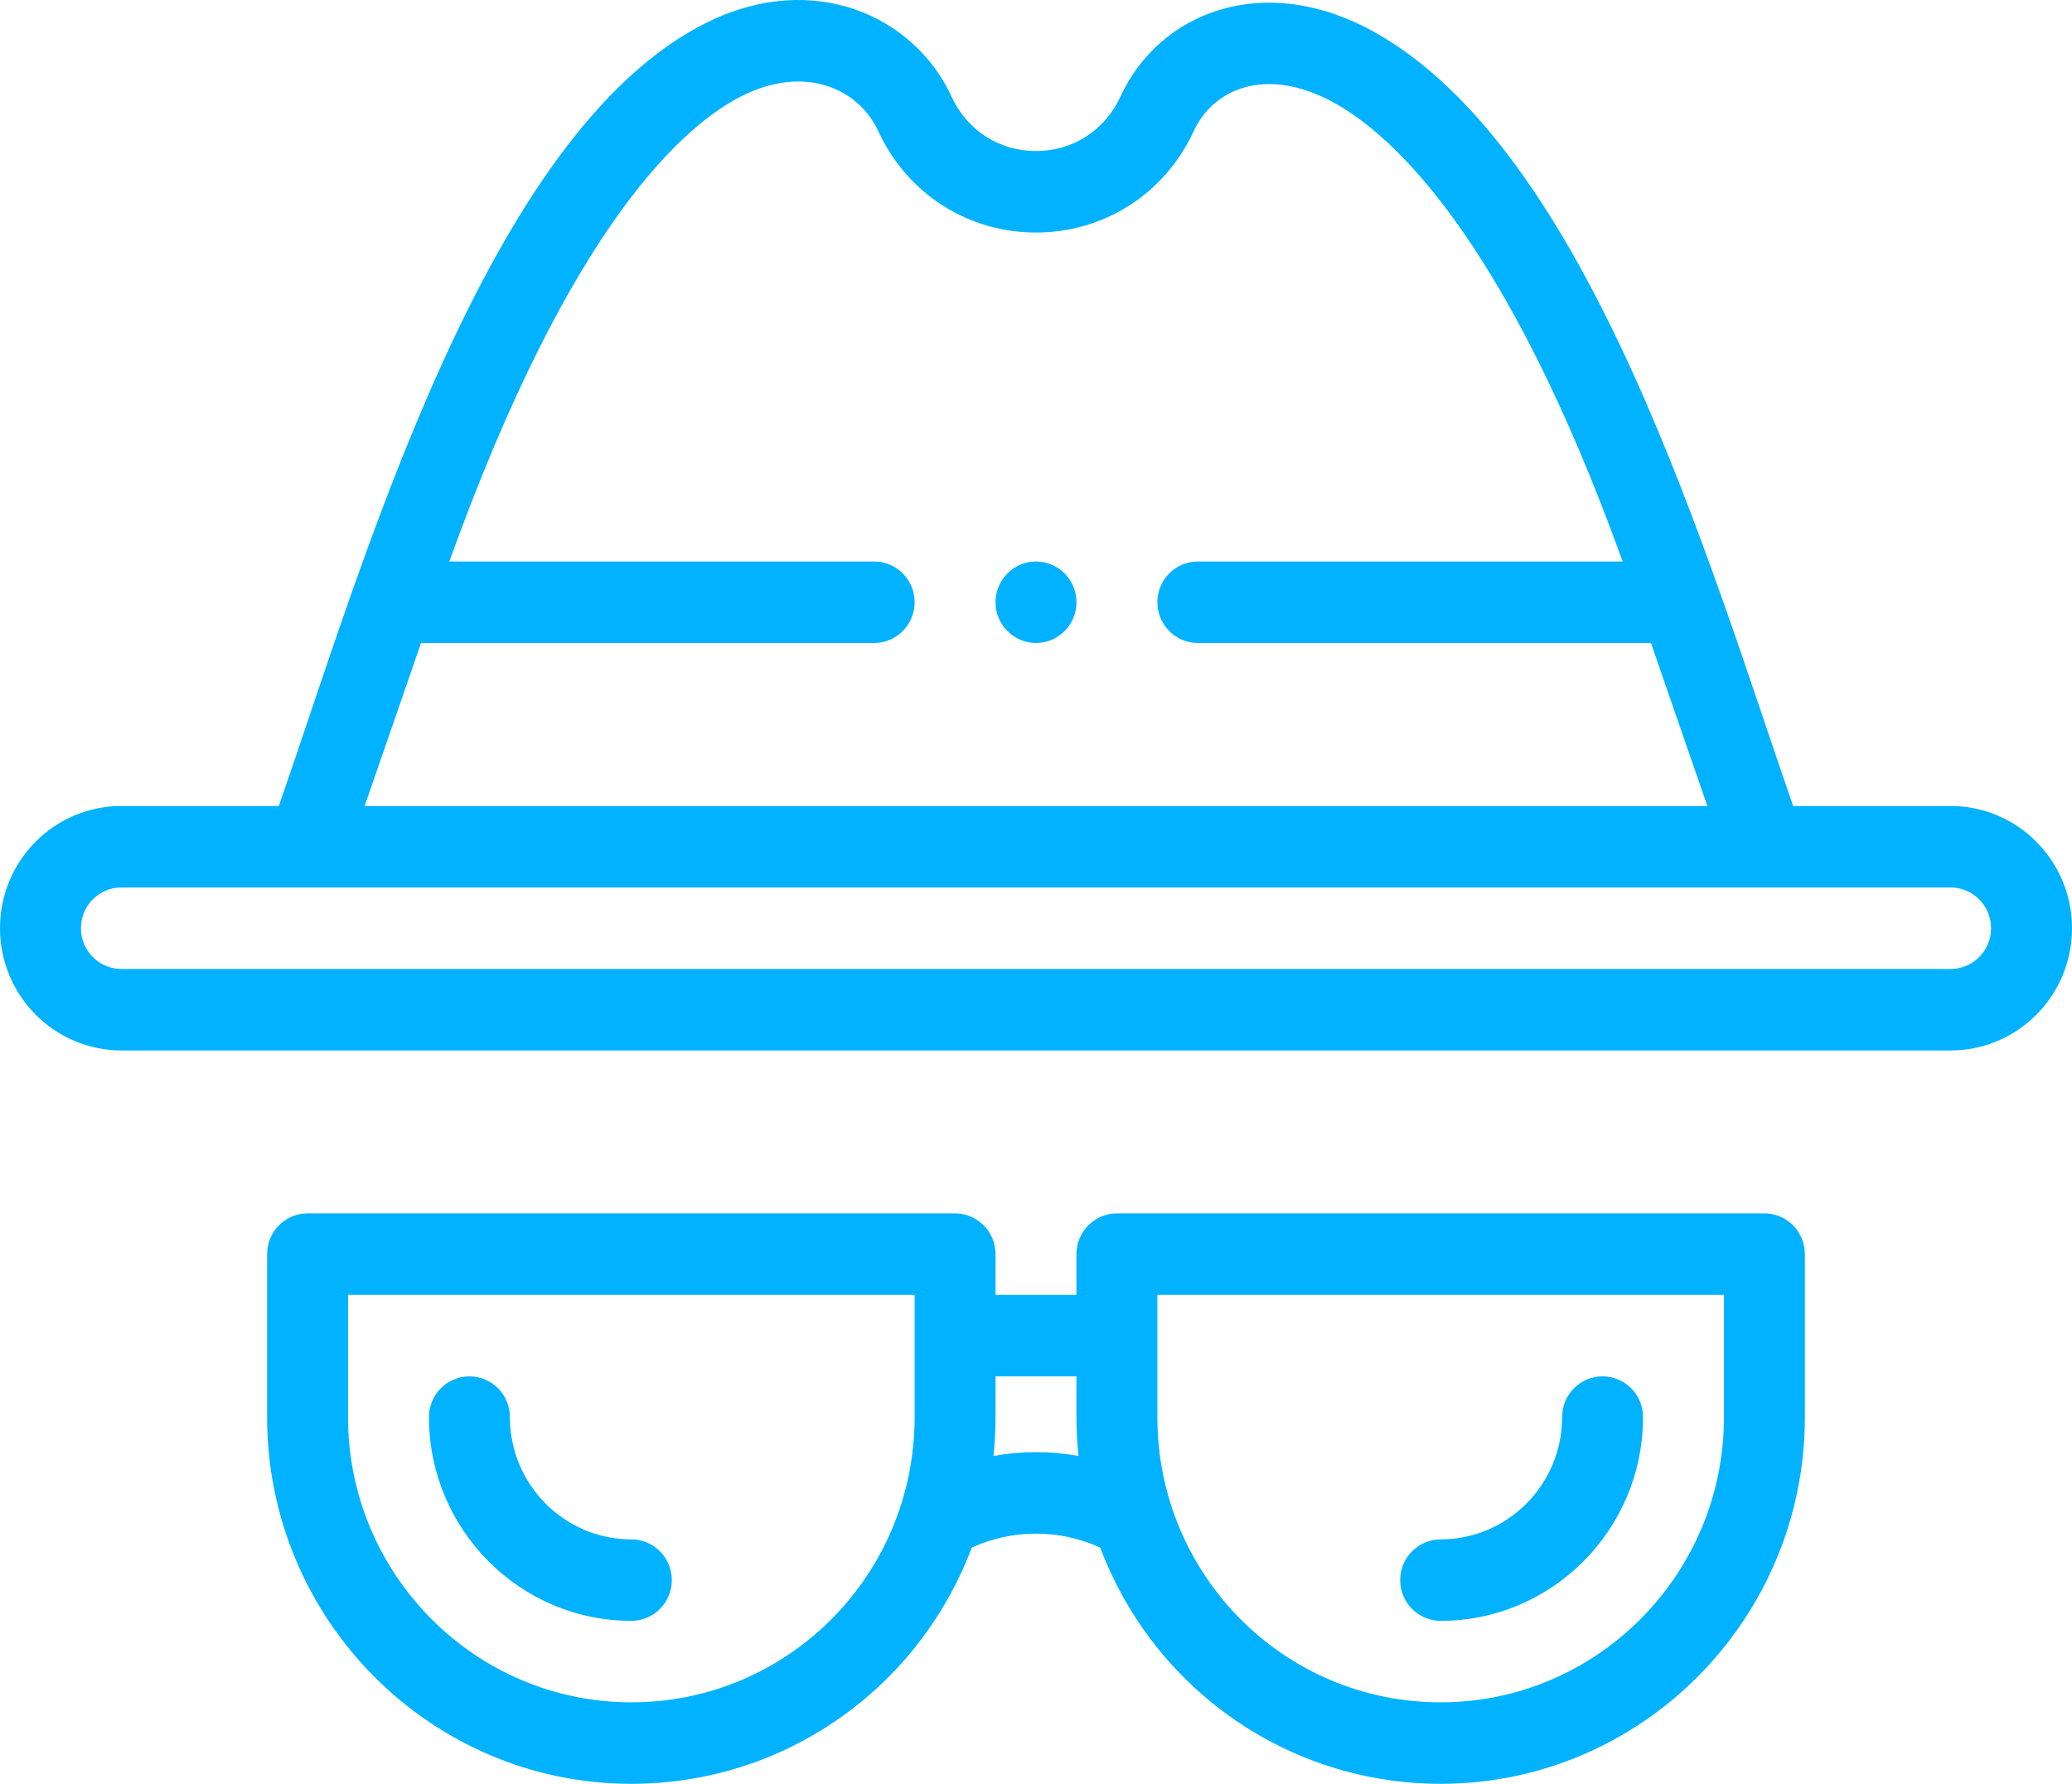
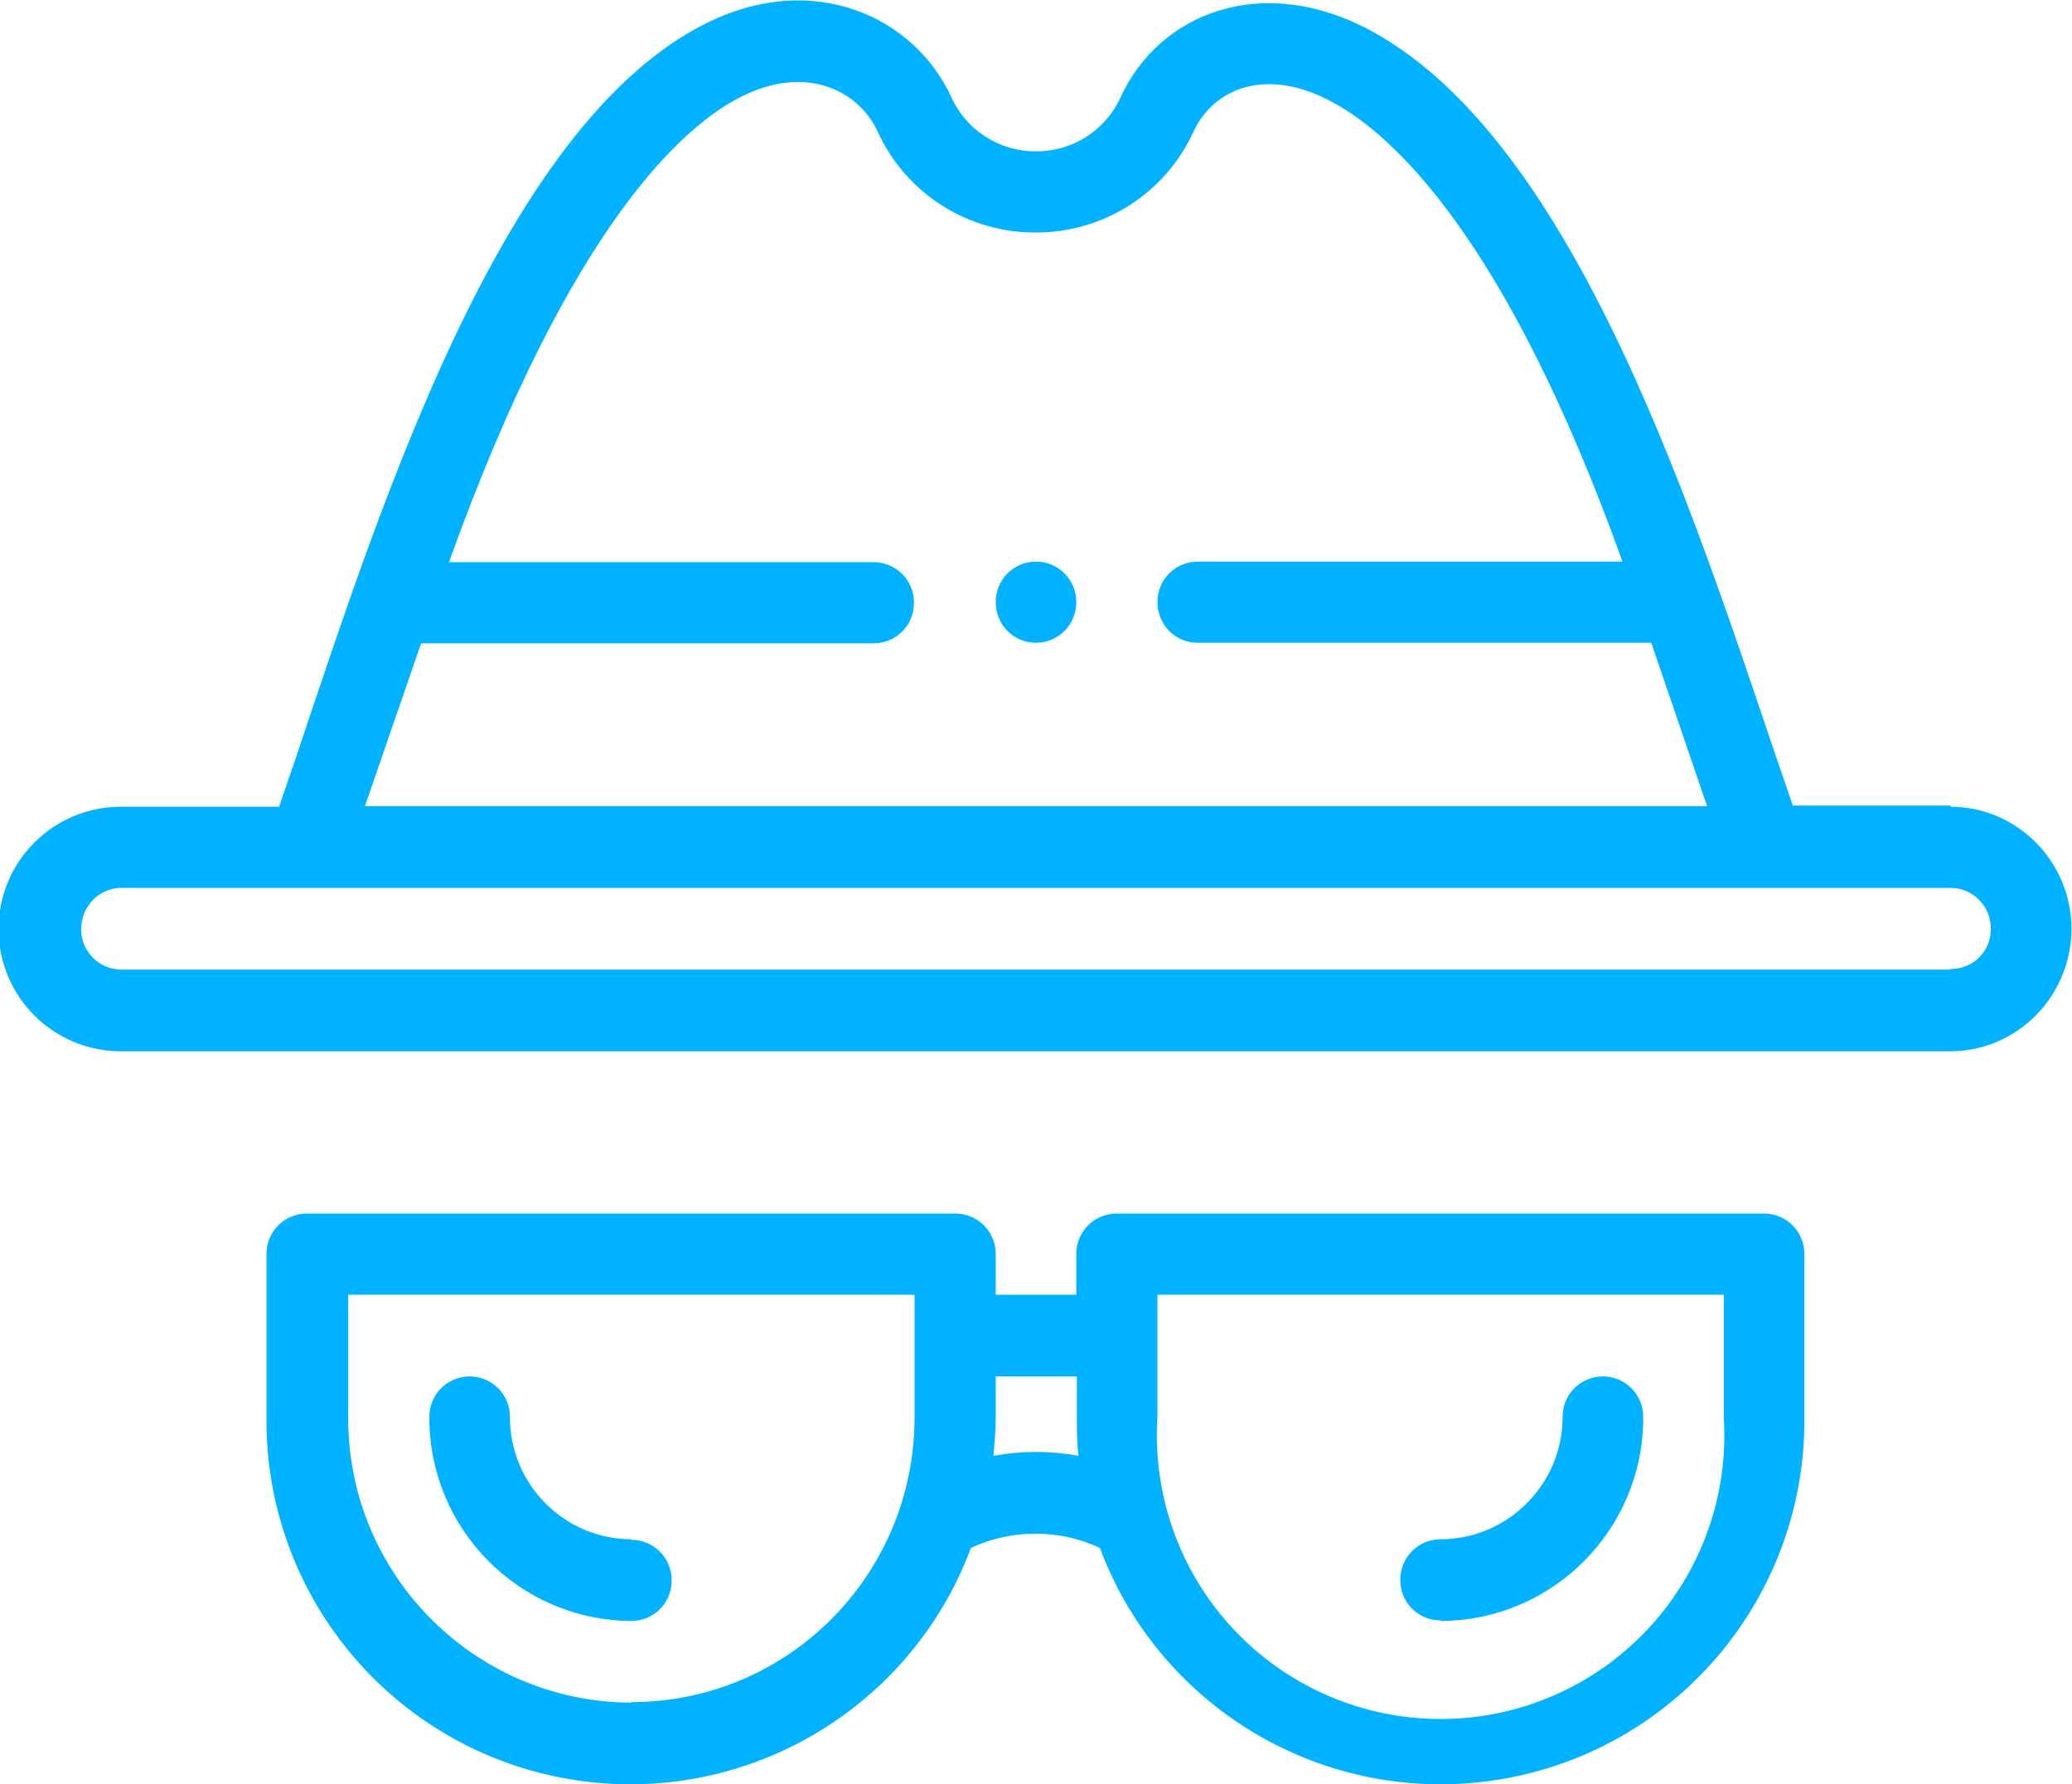
- <svg xmlns="http://www.w3.org/2000/svg" width="36" height="31" viewBox="0 0 36 31" fill="none">
-   <path d="M18 9.758C17.612 9.758 17.297 10.075 17.297 10.466C17.297 10.857 17.612 11.174 18 11.174C18.388 11.174 18.703 10.857 18.703 10.466C18.703 10.075 18.388 9.758 18 9.758Z" fill="#00B2FF" />
-   <path d="M33.891 14.007H31.155C29.712 9.859 27.62 2.588 23.829 0.53C21.933 -0.498 20.141 0.22 19.467 1.678C19.18 2.298 18.608 2.625 18 2.625C17.384 2.625 16.816 2.291 16.533 1.679C15.883 0.27 14.134 -0.514 12.304 0.38C8.453 2.264 6.299 9.828 4.845 14.007H2.109C0.944 14.007 0 14.957 0 16.131C0 17.302 0.946 18.255 2.109 18.255H33.891C35.056 18.255 36 17.304 36 16.131C36 14.959 35.054 14.007 33.891 14.007ZM7.315 11.174H15.188C15.576 11.174 15.891 10.857 15.891 10.466C15.891 10.075 15.576 9.758 15.188 9.758H7.807C9.926 3.862 11.906 2.149 12.918 1.654C14.022 1.115 14.931 1.566 15.258 2.276C15.774 3.392 16.841 4.041 18 4.041C19.162 4.041 20.227 3.389 20.742 2.276C21.079 1.546 21.992 1.142 23.162 1.776C24.178 2.328 26.152 4.098 28.193 9.758H20.812C20.424 9.758 20.109 10.075 20.109 10.466C20.109 10.857 20.424 11.174 20.812 11.174H28.685C29.04 12.207 29.41 13.272 29.665 14.007H6.335C6.59 13.274 6.958 12.211 7.315 11.174ZM33.891 16.839H2.109C1.722 16.839 1.406 16.521 1.406 16.131C1.406 15.74 1.721 15.423 2.109 15.423H33.891C34.278 15.423 34.594 15.74 34.594 16.131C34.594 16.522 34.279 16.839 33.891 16.839Z" fill="#00B2FF" />
-   <path d="M16.594 21.087H5.344C4.955 21.087 4.641 21.404 4.641 21.795V24.628C4.641 28.141 7.479 31 10.969 31C13.613 31 15.953 29.362 16.884 26.895C17.59 26.571 18.41 26.571 19.116 26.895C20.047 29.362 22.387 31 25.031 31C28.52 31 31.359 28.141 31.359 24.627V21.795C31.359 21.404 31.045 21.087 30.656 21.087H19.406C19.018 21.087 18.703 21.404 18.703 21.795V22.503H17.297V21.795C17.297 21.404 16.982 21.087 16.594 21.087ZM10.969 29.584C8.255 29.584 6.047 27.36 6.047 24.628V22.503H15.891V24.628C15.891 27.368 13.694 29.584 10.969 29.584ZM20.109 22.503H29.953V24.628C29.953 27.36 27.745 29.584 25.031 29.584C22.299 29.584 20.109 27.361 20.109 24.628V22.503ZM18.703 23.919V24.628C18.703 24.854 18.716 25.079 18.739 25.303C18.251 25.213 17.749 25.213 17.261 25.303C17.284 25.079 17.297 24.854 17.297 24.628V23.919H18.703Z" fill="#00B2FF" />
-   <path d="M10.969 26.752C9.806 26.752 8.859 25.799 8.859 24.627C8.859 24.236 8.545 23.919 8.156 23.919C7.768 23.919 7.453 24.236 7.453 24.627C7.453 26.579 9.03 28.168 10.969 28.168C11.357 28.168 11.672 27.851 11.672 27.46C11.672 27.069 11.357 26.752 10.969 26.752Z" fill="#00B2FF" />
-   <path d="M25.031 28.168C26.97 28.168 28.547 26.579 28.547 24.627C28.547 24.236 28.232 23.919 27.844 23.919C27.455 23.919 27.141 24.236 27.141 24.627C27.141 25.799 26.194 26.752 25.031 26.752C24.643 26.752 24.328 27.069 24.328 27.46C24.328 27.851 24.643 28.168 25.031 28.168Z" fill="#00B2FF" />
+ <svg xmlns="http://www.w3.org/2000/svg" width="36" height="31" fill="none">
+   <path d="M18 9.76a.7.7 0 00-.7.7c0 .4.31.71.7.71a.7.7 0 00.7-.7.7.7 0 00-.7-.71z" fill="#00B2FF" />
+   <path d="M33.9 14h-2.75C29.71 9.87 27.62 2.6 23.83.54c-1.9-1.03-3.69-.31-4.36 1.15a1.6 1.6 0 01-1.47.94 1.6 1.6 0 01-1.47-.94c-.65-1.41-2.4-2.2-4.23-1.3-3.85 1.88-6 9.45-7.45 13.63H2.1a2.12 2.12 0 000 4.25h31.78c1.17 0 2.11-.96 2.11-2.13s-.95-2.12-2.1-2.12zM7.31 11.18h7.87a.7.7 0 00.7-.7.7.7 0 00-.7-.71H7.8c2.12-5.9 4.1-7.61 5.1-8.1 1.11-.55 2.02-.1 2.35.62A3 3 0 0018 4.04a3 3 0 002.74-1.76c.34-.73 1.25-1.14 2.42-.5 1.02.55 3 2.32 5.03 7.98h-7.38a.7.7 0 00-.7.7c0 .4.31.71.7.71h7.88l.97 2.84H6.34l.98-2.84zm26.57 5.67H2.11a.7.7 0 01-.7-.7c0-.4.31-.72.7-.72h31.78c.39 0 .7.32.7.71 0 .4-.31.7-.7.7zM16.6 21.09H5.33a.7.7 0 00-.7.7v2.84a6.32 6.32 0 0012.24 2.27c.71-.33 1.53-.33 2.24 0a6.32 6.32 0 0012.24-2.27V21.8a.7.7 0 00-.7-.71H19.4a.7.7 0 00-.7.7v.71H17.3v-.7a.7.7 0 00-.7-.71zm-5.63 8.5a4.94 4.94 0 01-4.92-4.96V22.5h9.84v2.13c0 2.74-2.2 4.95-4.92 4.95zm9.14-7.09h9.84v2.13a4.93 4.93 0 11-9.84 0V22.5zm-1.4 1.42v.7c0 .23 0 .46.03.68a4.09 4.09 0 00-1.48 0c.02-.22.04-.45.04-.67v-.71h1.4z" fill="#00B2FF" />
+   <path d="M10.97 26.75c-1.16 0-2.11-.95-2.11-2.12a.7.7 0 00-.7-.71.7.7 0 00-.7.7 3.53 3.53 0 003.5 3.55.7.7 0 00.71-.71.7.7 0 00-.7-.7zM25.03 28.17a3.53 3.53 0 003.52-3.54.7.7 0 00-.7-.71.7.7 0 00-.7.7c0 1.18-.96 2.13-2.12 2.13a.7.7 0 00-.7.71c0 .39.31.7.7.7z" fill="#00B2FF" />
</svg>
